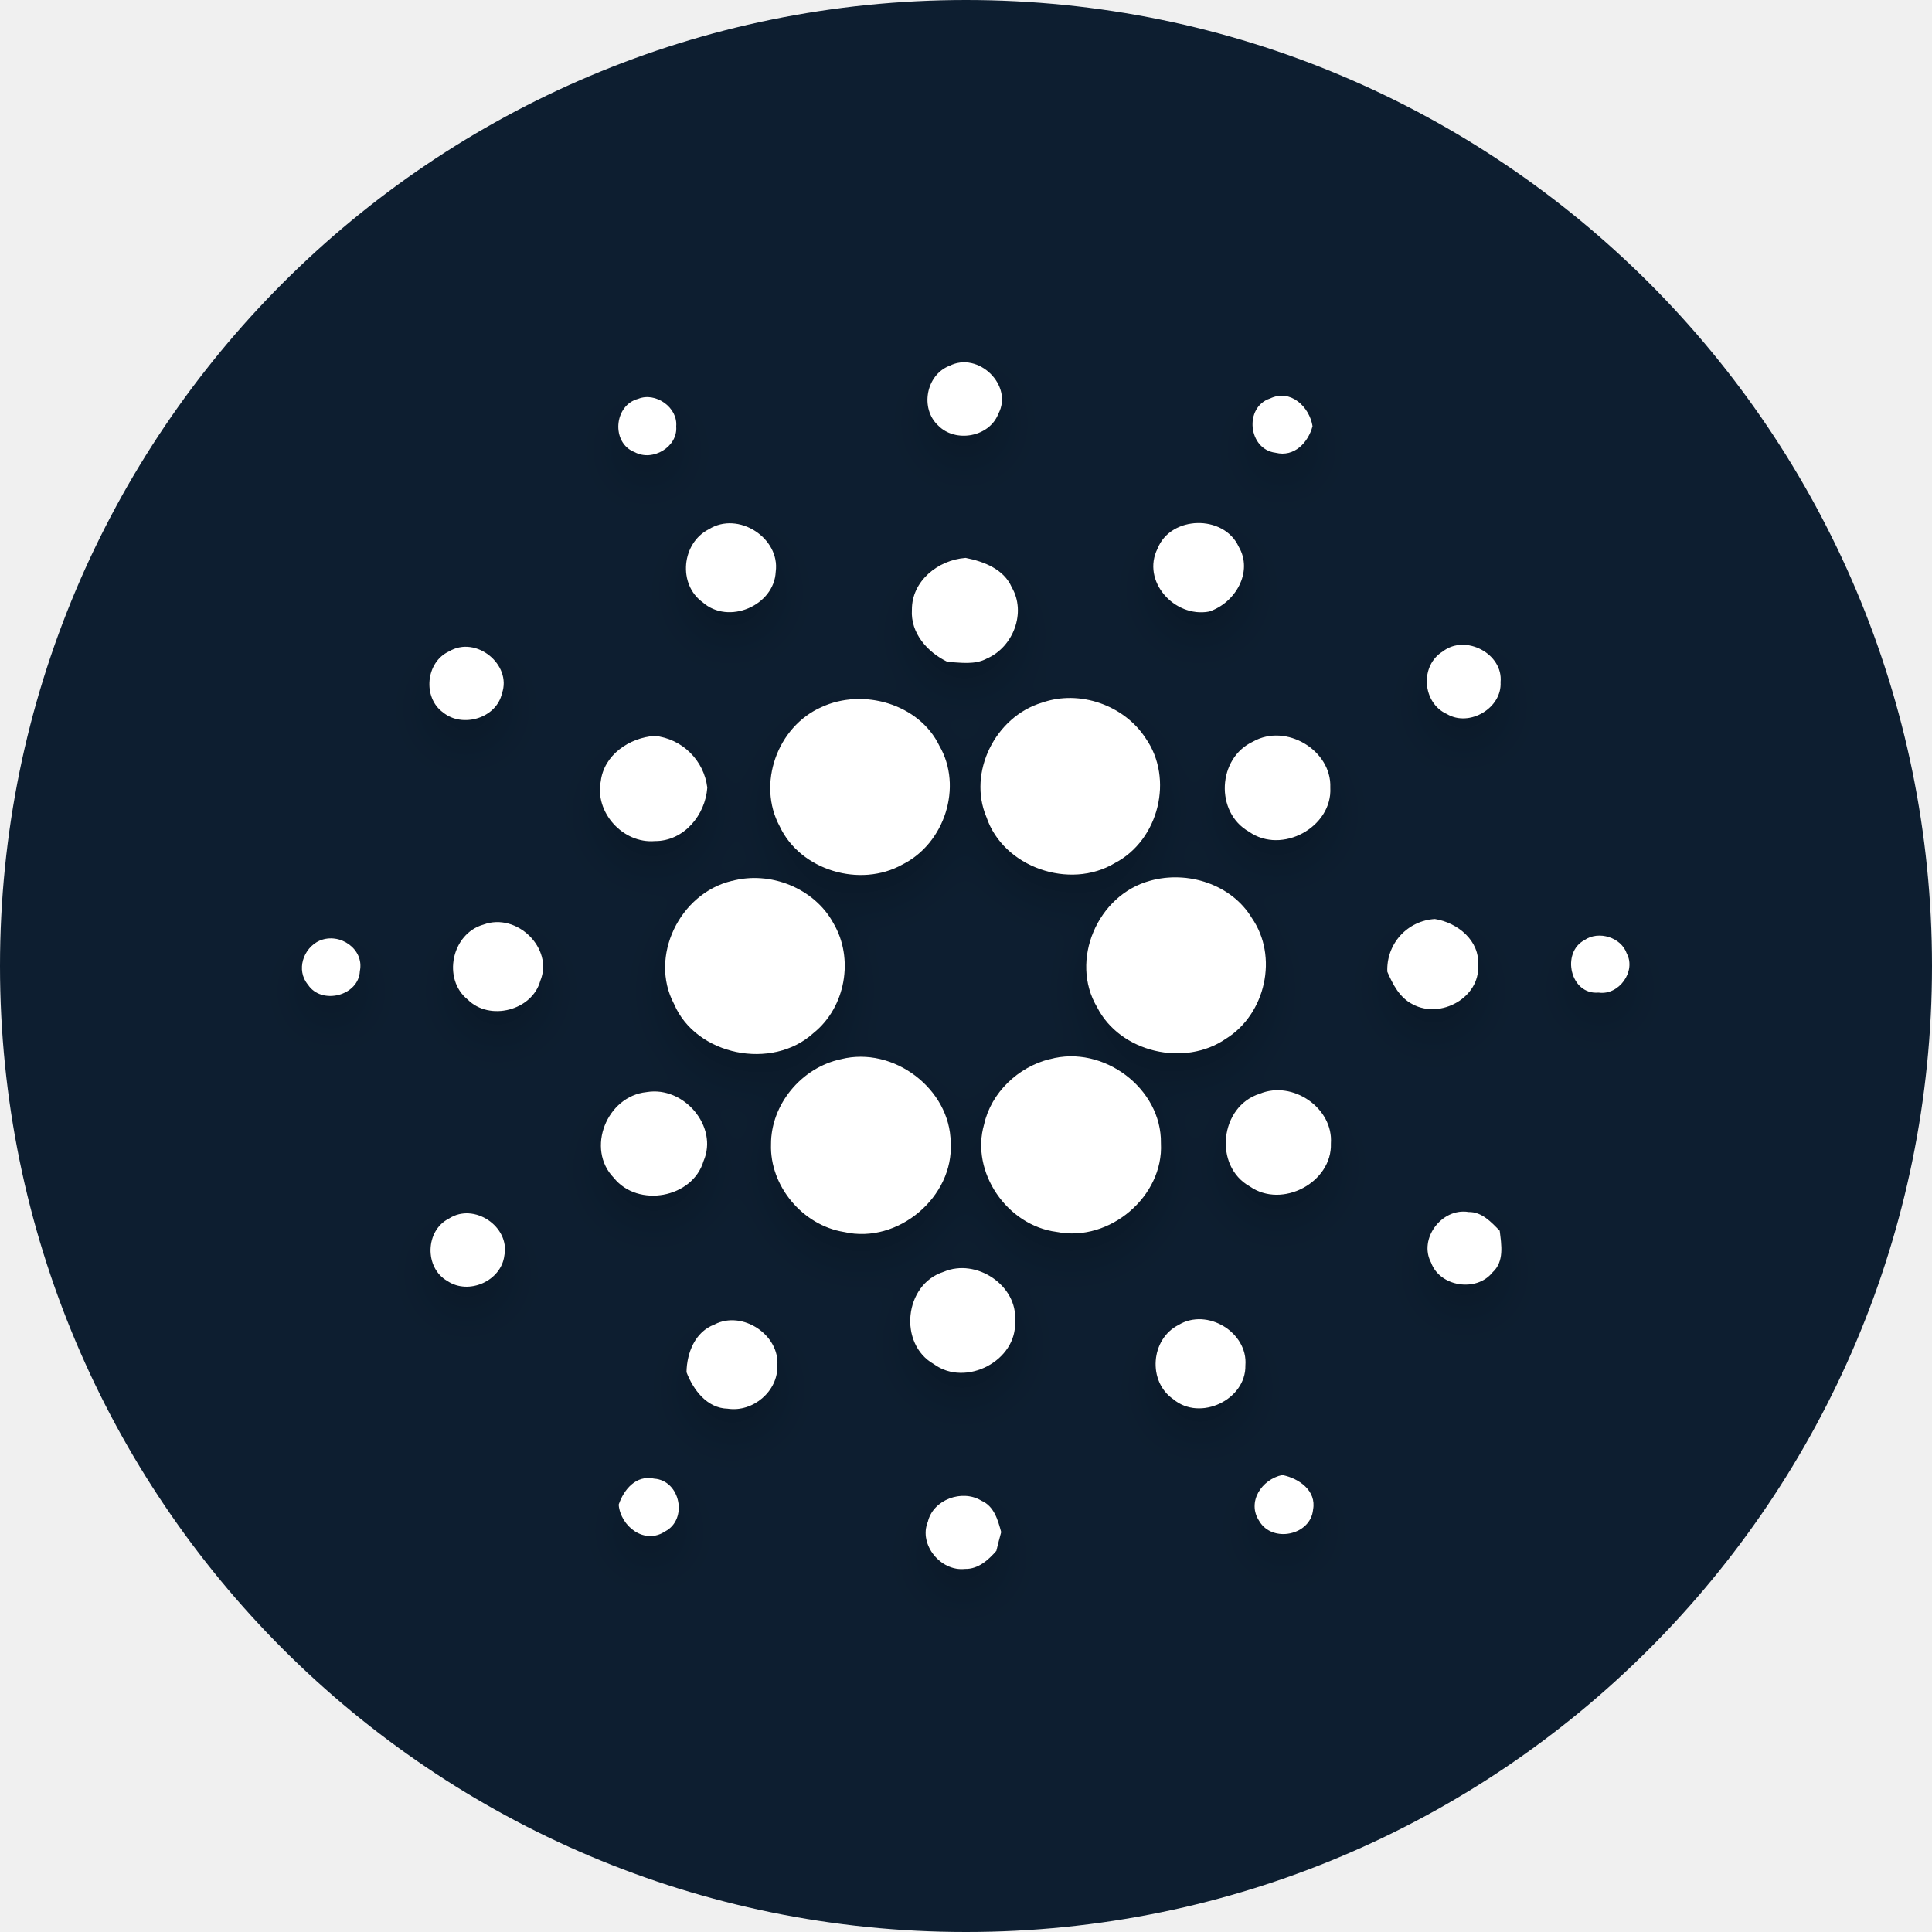
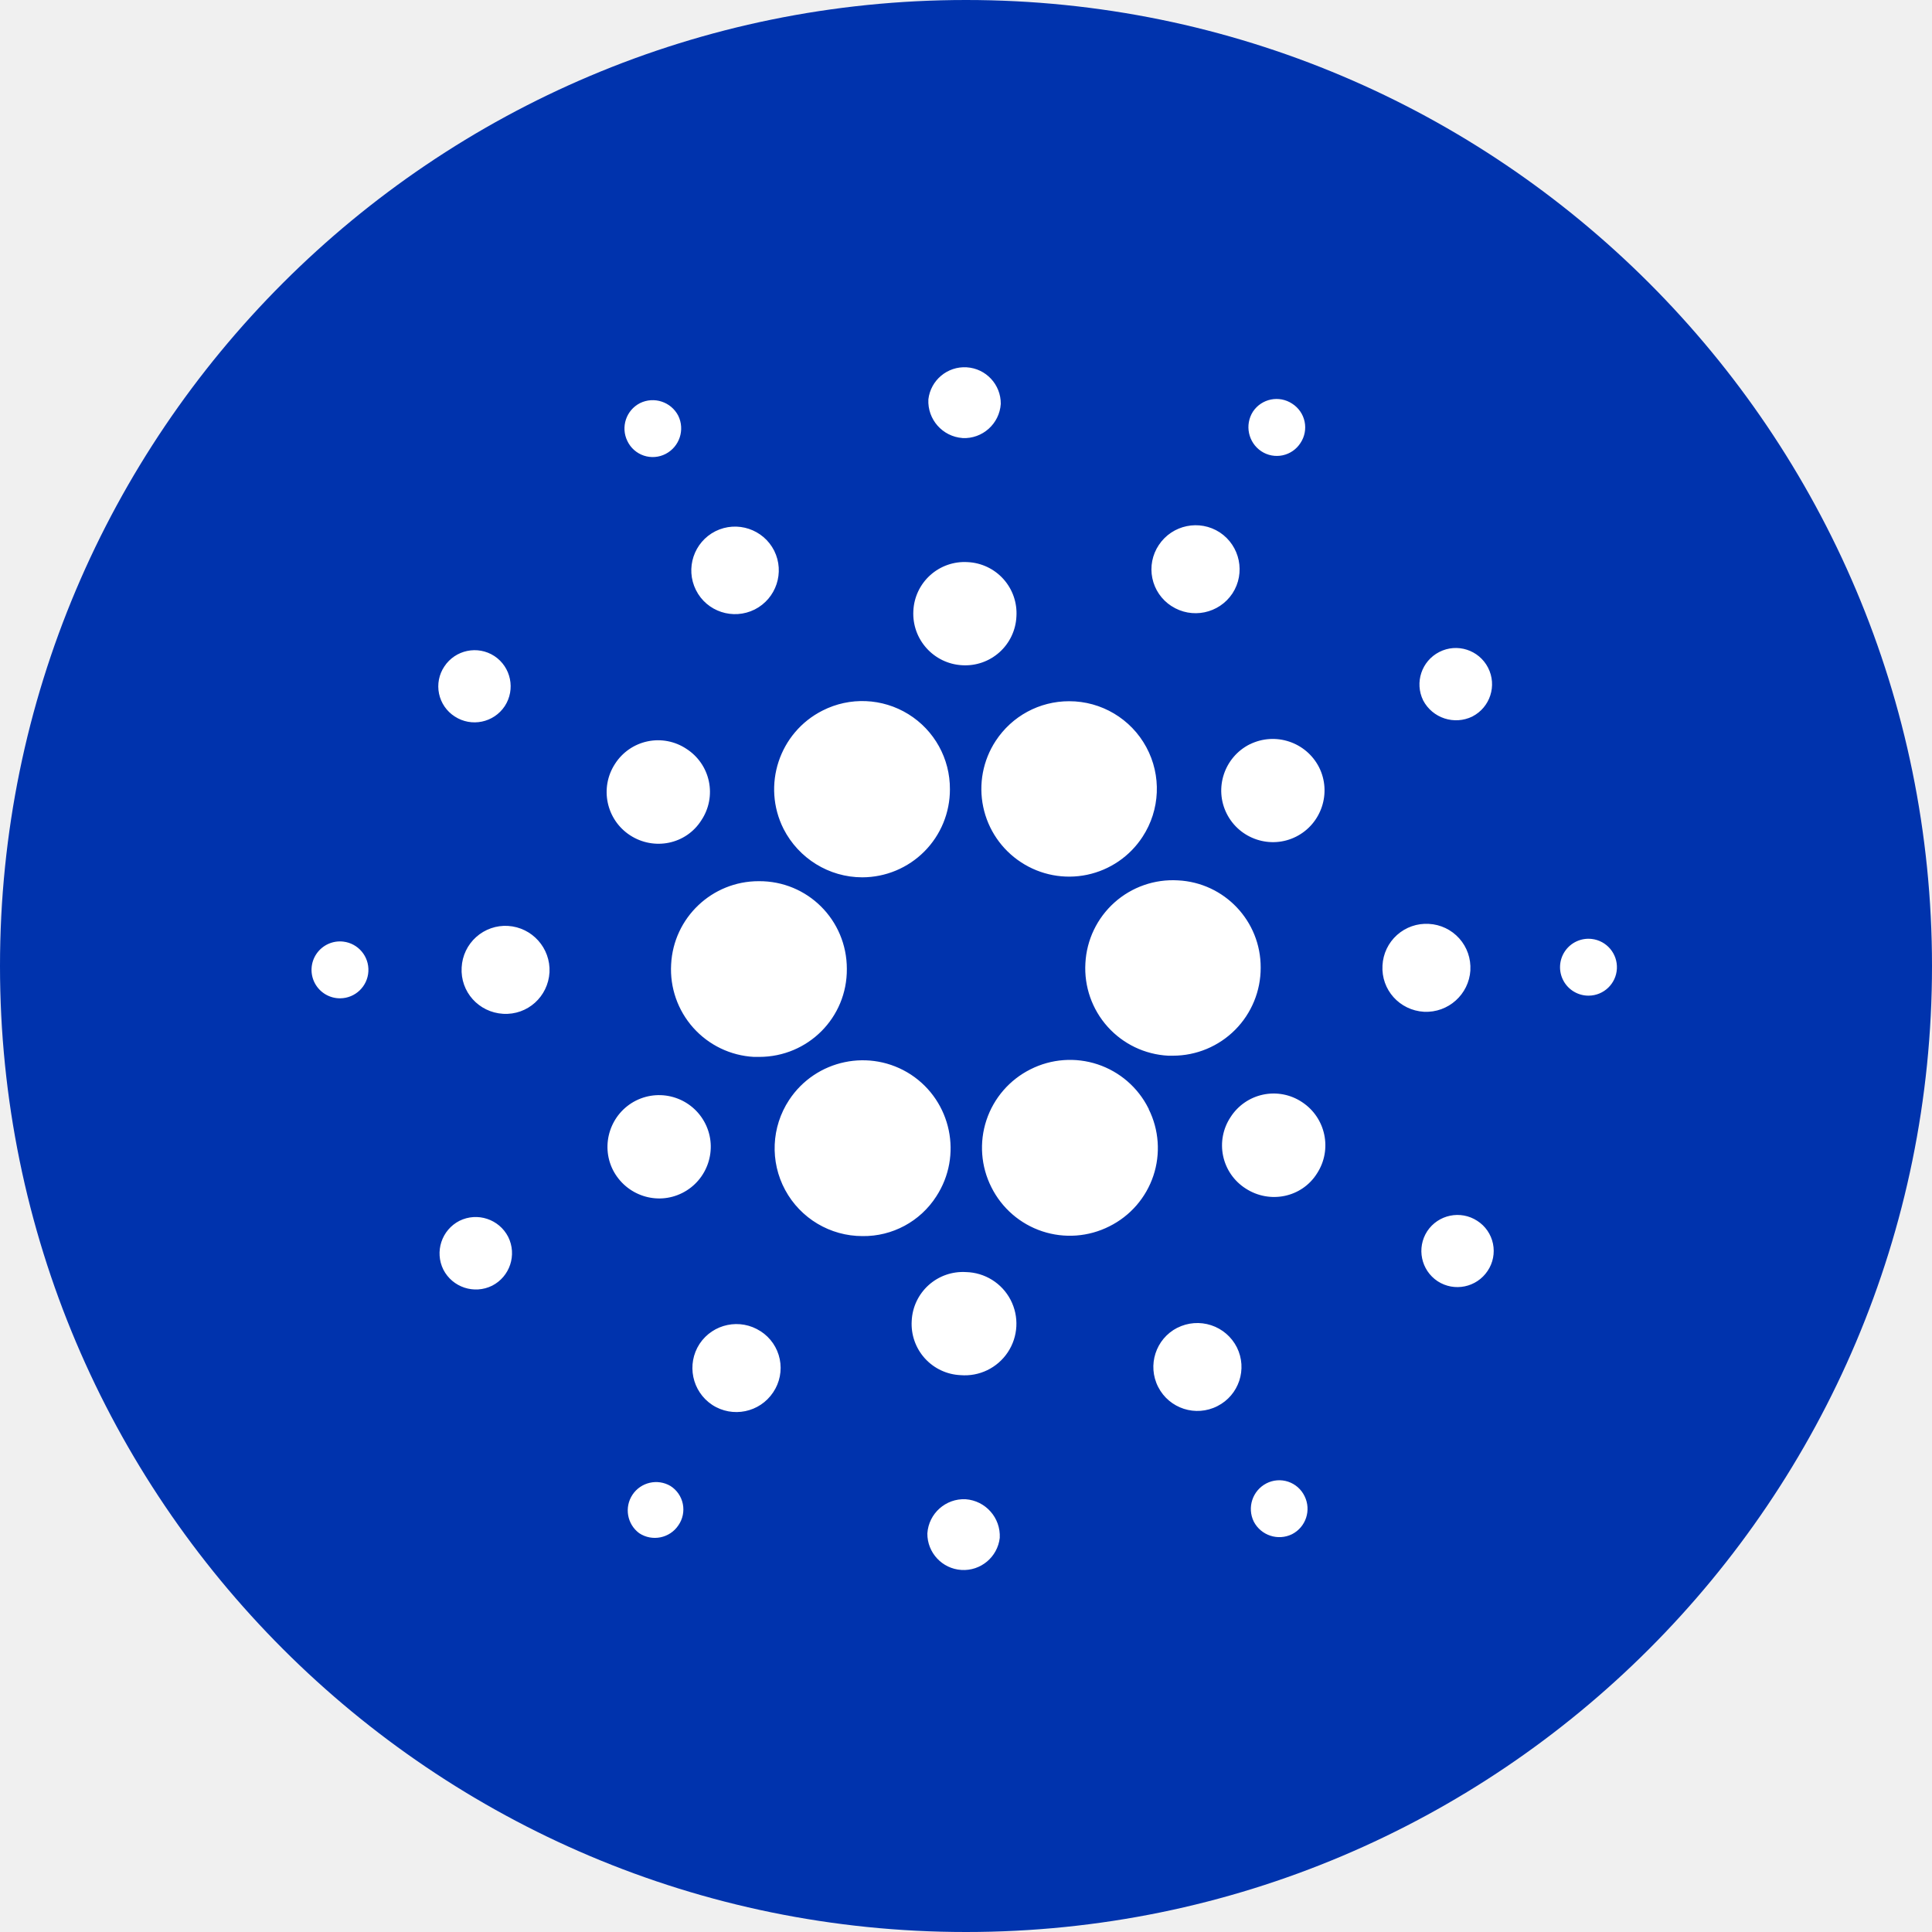
- <svg xmlns="http://www.w3.org/2000/svg" width="40" height="40" viewBox="0 0 40 40" fill="none">
-   <g clip-path="url(#clip0_1218_24164)">
-     <path d="M20 40C31.046 40 40 31.046 40 20C40 8.954 31.046 0 20 0C8.954 0 0 8.954 0 20C0 31.046 8.954 40 20 40Z" fill="#0D1E30" />
-     <g filter="url(#filter0_d_1218_24164)">
-       <path d="M19.656 7.575C20.255 7.266 20.986 7.98 20.669 8.569C20.483 9.049 19.781 9.176 19.424 8.81C19.045 8.46 19.169 7.765 19.656 7.574V7.575ZM13.213 8.257C13.576 8.11 14.038 8.437 14 8.829C14.038 9.251 13.513 9.564 13.141 9.362C12.65 9.175 12.706 8.39 13.213 8.257V8.257ZM26.41 9.374C25.841 9.306 25.751 8.426 26.298 8.249C26.723 8.046 27.113 8.427 27.175 8.824C27.085 9.161 26.798 9.471 26.41 9.374V9.374ZM14.679 10.955C15.288 10.576 16.155 11.14 16.061 11.836C16.03 12.537 15.083 12.945 14.548 12.47C14.03 12.098 14.109 11.242 14.679 10.955ZM23.966 11.357C24.238 10.67 25.338 10.648 25.646 11.318C25.953 11.839 25.576 12.485 25.033 12.662C24.311 12.795 23.628 12.027 23.966 11.357ZM18.88 12.624C18.874 12.031 19.421 11.591 19.993 11.55C20.373 11.625 20.785 11.784 20.948 12.16C21.251 12.68 20.981 13.394 20.435 13.633C20.185 13.77 19.888 13.719 19.615 13.703C19.199 13.502 18.848 13.106 18.88 12.624ZM9.298 13.486C9.854 13.149 10.604 13.761 10.393 14.356C10.278 14.87 9.575 15.079 9.174 14.751C8.745 14.444 8.813 13.705 9.299 13.485L9.298 13.486ZM29.875 13.484C30.346 13.124 31.125 13.537 31.068 14.123C31.1 14.656 30.426 15.06 29.959 14.785C29.444 14.556 29.39 13.776 29.875 13.485V13.484ZM21.575 14.547C22.353 14.273 23.278 14.601 23.72 15.285C24.305 16.119 23.995 17.389 23.086 17.867C22.146 18.434 20.773 17.955 20.424 16.92C20.03 15.995 20.605 14.838 21.574 14.547H21.575ZM17.009 14.639C17.871 14.239 19.033 14.574 19.449 15.441C19.939 16.286 19.56 17.462 18.684 17.899C17.806 18.39 16.568 18.017 16.144 17.111C15.668 16.234 16.09 15.043 17.009 14.639V14.639ZM12.438 16.175C12.504 15.629 13.028 15.273 13.556 15.235C13.832 15.264 14.09 15.386 14.287 15.581C14.485 15.775 14.611 16.031 14.644 16.306C14.606 16.869 14.165 17.416 13.56 17.414C12.894 17.47 12.31 16.817 12.438 16.175V16.175ZM25.94 15.355C26.624 14.964 27.573 15.533 27.543 16.305C27.589 17.124 26.539 17.7 25.859 17.22C25.151 16.82 25.206 15.695 25.94 15.355ZM15.153 18.239C15.95 18.023 16.865 18.392 17.256 19.115C17.685 19.843 17.51 20.852 16.844 21.387C15.988 22.17 14.411 21.855 13.956 20.788C13.433 19.809 14.069 18.496 15.151 18.238L15.153 18.239ZM23.811 18.235C24.588 18.016 25.5 18.31 25.918 19.006C26.47 19.802 26.206 20.991 25.385 21.504C24.523 22.1 23.19 21.788 22.715 20.855C22.14 19.891 22.719 18.529 23.811 18.235V18.235ZM10.011 19.142C10.701 18.886 11.466 19.635 11.186 20.309C11.016 20.921 10.138 21.149 9.684 20.696C9.153 20.271 9.349 19.328 10.011 19.142V19.142ZM28.723 20.12C28.71 19.845 28.806 19.576 28.99 19.371C29.175 19.166 29.433 19.043 29.708 19.027C30.18 19.102 30.64 19.477 30.603 19.984C30.646 20.652 29.828 21.106 29.248 20.793C28.976 20.656 28.838 20.383 28.723 20.12ZM6.618 19.475C7.033 19.296 7.546 19.65 7.451 20.104C7.429 20.617 6.658 20.816 6.375 20.386C6.125 20.087 6.275 19.629 6.618 19.474V19.475ZM32.804 19.464C33.096 19.26 33.566 19.406 33.681 19.742C33.878 20.11 33.518 20.613 33.098 20.551C32.508 20.604 32.318 19.72 32.804 19.464ZM17.408 21.93C18.5 21.651 19.675 22.547 19.683 23.655C19.753 24.774 18.595 25.765 17.478 25.508C16.613 25.37 15.934 24.55 15.963 23.691C15.96 22.869 16.59 22.104 17.408 21.93V21.93ZM21.735 21.929C22.844 21.624 24.054 22.536 24.036 23.669C24.095 24.766 22.974 25.725 21.879 25.506C20.848 25.376 20.088 24.262 20.375 23.277C20.52 22.622 21.078 22.09 21.735 21.927V21.929ZM13.39 22.61C14.158 22.481 14.878 23.323 14.566 24.04C14.339 24.805 13.209 25.011 12.709 24.387C12.124 23.788 12.561 22.692 13.39 22.61V22.61ZM26.083 22.644C26.768 22.361 27.608 22.944 27.555 23.675C27.583 24.479 26.545 25.034 25.876 24.564C25.118 24.142 25.256 22.901 26.083 22.644V22.644ZM29.63 26.144C29.363 25.652 29.849 25.001 30.405 25.093C30.68 25.087 30.874 25.301 31.05 25.481C31.086 25.773 31.148 26.12 30.901 26.344C30.568 26.76 29.811 26.641 29.63 26.144V26.144ZM9.295 25.229C9.814 24.89 10.56 25.396 10.443 25.991C10.38 26.52 9.705 26.821 9.261 26.521C8.784 26.25 8.801 25.476 9.295 25.229V25.229ZM19.536 26.332C20.215 26.039 21.08 26.62 21.015 27.355C21.065 28.168 19.996 28.73 19.333 28.242C18.595 27.824 18.719 26.591 19.536 26.332V26.332ZM14.794 27.421C15.371 27.122 16.146 27.639 16.094 28.276C16.111 28.799 15.594 29.244 15.069 29.166C14.635 29.157 14.353 28.774 14.213 28.41C14.22 28.014 14.386 27.573 14.794 27.422V27.421ZM24.401 27.431C24.996 27.069 25.841 27.589 25.785 28.269C25.8 28.981 24.845 29.436 24.291 28.969C23.756 28.602 23.821 27.723 24.401 27.431ZM26.073 31.494C25.808 31.101 26.119 30.628 26.548 30.538C26.894 30.606 27.26 30.863 27.186 31.255C27.136 31.789 26.344 31.951 26.073 31.495V31.494ZM12.809 31.152C12.914 30.84 13.169 30.531 13.543 30.613C14.086 30.65 14.248 31.457 13.771 31.706C13.344 31.99 12.846 31.601 12.809 31.152ZM19.209 31.511C19.313 31.049 19.919 30.825 20.319 31.07C20.584 31.183 20.661 31.473 20.729 31.72C20.693 31.849 20.66 31.978 20.629 32.108C20.465 32.297 20.254 32.489 19.981 32.483C19.475 32.541 19.018 31.977 19.208 31.511H19.209Z" fill="black" />
-     </g>
-     <path d="M19.656 7.575C20.255 7.266 20.986 7.98 20.669 8.569C20.483 9.049 19.781 9.176 19.424 8.81C19.045 8.46 19.169 7.765 19.656 7.574V7.575ZM13.213 8.257C13.576 8.11 14.038 8.437 14 8.829C14.038 9.251 13.513 9.564 13.141 9.362C12.65 9.175 12.706 8.39 13.213 8.257V8.257ZM26.41 9.374C25.841 9.306 25.751 8.426 26.298 8.249C26.723 8.046 27.113 8.427 27.175 8.824C27.085 9.161 26.798 9.471 26.41 9.374V9.374ZM14.679 10.955C15.288 10.576 16.155 11.14 16.061 11.836C16.03 12.537 15.083 12.945 14.548 12.47C14.03 12.098 14.109 11.242 14.679 10.955ZM23.966 11.357C24.238 10.67 25.338 10.648 25.646 11.318C25.953 11.839 25.576 12.485 25.033 12.662C24.311 12.795 23.628 12.027 23.966 11.357ZM18.88 12.624C18.874 12.031 19.421 11.591 19.993 11.55C20.373 11.625 20.785 11.784 20.948 12.16C21.251 12.68 20.981 13.394 20.435 13.633C20.185 13.77 19.888 13.719 19.615 13.703C19.199 13.502 18.848 13.106 18.88 12.624ZM9.298 13.486C9.854 13.149 10.604 13.761 10.393 14.356C10.278 14.87 9.575 15.079 9.174 14.751C8.745 14.444 8.813 13.705 9.299 13.485L9.298 13.486ZM29.875 13.484C30.346 13.124 31.125 13.537 31.068 14.123C31.1 14.656 30.426 15.06 29.959 14.785C29.444 14.556 29.39 13.776 29.875 13.485V13.484ZM21.575 14.547C22.353 14.273 23.278 14.601 23.72 15.285C24.305 16.119 23.995 17.389 23.086 17.867C22.146 18.434 20.773 17.955 20.424 16.92C20.03 15.995 20.605 14.838 21.574 14.547H21.575ZM17.009 14.639C17.871 14.239 19.033 14.574 19.449 15.441C19.939 16.286 19.56 17.462 18.684 17.899C17.806 18.39 16.568 18.017 16.144 17.111C15.668 16.234 16.09 15.043 17.009 14.639V14.639ZM12.438 16.175C12.504 15.629 13.028 15.273 13.556 15.235C13.832 15.264 14.09 15.386 14.287 15.581C14.485 15.775 14.611 16.031 14.644 16.306C14.606 16.869 14.165 17.416 13.56 17.414C12.894 17.47 12.31 16.817 12.438 16.175V16.175ZM25.94 15.355C26.624 14.964 27.573 15.533 27.543 16.305C27.589 17.124 26.539 17.7 25.859 17.22C25.151 16.82 25.206 15.695 25.94 15.355ZM15.153 18.239C15.95 18.023 16.865 18.392 17.256 19.115C17.685 19.843 17.51 20.852 16.844 21.387C15.988 22.17 14.411 21.855 13.956 20.788C13.433 19.809 14.069 18.496 15.151 18.238L15.153 18.239ZM23.811 18.235C24.588 18.016 25.5 18.31 25.918 19.006C26.47 19.802 26.206 20.991 25.385 21.504C24.523 22.1 23.19 21.788 22.715 20.855C22.14 19.891 22.719 18.529 23.811 18.235V18.235ZM10.011 19.142C10.701 18.886 11.466 19.635 11.186 20.309C11.016 20.921 10.138 21.149 9.684 20.696C9.153 20.271 9.349 19.328 10.011 19.142V19.142ZM28.723 20.12C28.71 19.845 28.806 19.576 28.99 19.371C29.175 19.166 29.433 19.043 29.708 19.027C30.18 19.102 30.64 19.477 30.603 19.984C30.646 20.652 29.828 21.106 29.248 20.793C28.976 20.656 28.838 20.383 28.723 20.12ZM6.618 19.475C7.033 19.296 7.546 19.65 7.451 20.104C7.429 20.617 6.658 20.816 6.375 20.386C6.125 20.087 6.275 19.629 6.618 19.474V19.475ZM32.804 19.464C33.096 19.26 33.566 19.406 33.681 19.742C33.878 20.11 33.518 20.613 33.098 20.551C32.508 20.604 32.318 19.72 32.804 19.464ZM17.408 21.93C18.5 21.651 19.675 22.547 19.683 23.655C19.753 24.774 18.595 25.765 17.478 25.508C16.613 25.37 15.934 24.55 15.963 23.691C15.96 22.869 16.59 22.104 17.408 21.93V21.93ZM21.735 21.929C22.844 21.624 24.054 22.536 24.036 23.669C24.095 24.766 22.974 25.725 21.879 25.506C20.848 25.376 20.088 24.262 20.375 23.277C20.52 22.622 21.078 22.09 21.735 21.927V21.929ZM13.39 22.61C14.158 22.481 14.878 23.323 14.566 24.04C14.339 24.805 13.209 25.011 12.709 24.387C12.124 23.788 12.561 22.692 13.39 22.61V22.61ZM26.083 22.644C26.768 22.361 27.608 22.944 27.555 23.675C27.583 24.479 26.545 25.034 25.876 24.564C25.118 24.142 25.256 22.901 26.083 22.644V22.644ZM29.63 26.144C29.363 25.652 29.849 25.001 30.405 25.093C30.68 25.087 30.874 25.301 31.05 25.481C31.086 25.773 31.148 26.12 30.901 26.344C30.568 26.76 29.811 26.641 29.63 26.144V26.144ZM9.295 25.229C9.814 24.89 10.56 25.396 10.443 25.991C10.38 26.52 9.705 26.821 9.261 26.521C8.784 26.25 8.801 25.476 9.295 25.229V25.229ZM19.536 26.332C20.215 26.039 21.08 26.62 21.015 27.355C21.065 28.168 19.996 28.73 19.333 28.242C18.595 27.824 18.719 26.591 19.536 26.332V26.332ZM14.794 27.421C15.371 27.122 16.146 27.639 16.094 28.276C16.111 28.799 15.594 29.244 15.069 29.166C14.635 29.157 14.353 28.774 14.213 28.41C14.22 28.014 14.386 27.573 14.794 27.422V27.421ZM24.401 27.431C24.996 27.069 25.841 27.589 25.785 28.269C25.8 28.981 24.845 29.436 24.291 28.969C23.756 28.602 23.821 27.723 24.401 27.431ZM26.073 31.494C25.808 31.101 26.119 30.628 26.548 30.538C26.894 30.606 27.26 30.863 27.186 31.255C27.136 31.789 26.344 31.951 26.073 31.495V31.494ZM12.809 31.152C12.914 30.84 13.169 30.531 13.543 30.613C14.086 30.65 14.248 31.457 13.771 31.706C13.344 31.99 12.846 31.601 12.809 31.152ZM19.209 31.511C19.313 31.049 19.919 30.825 20.319 31.07C20.584 31.183 20.661 31.473 20.729 31.72C20.693 31.849 20.66 31.978 20.629 32.108C20.465 32.297 20.254 32.489 19.981 32.483C19.475 32.541 19.018 31.977 19.208 31.511H19.209Z" fill="white" />
-   </g>
-   <defs>
-     <filter id="filter0_d_1218_24164" x="5.251" y="7" width="29.486" height="26.986" filterUnits="userSpaceOnUse" color-interpolation-filters="sRGB">
-       <feFlood flood-opacity="0" result="BackgroundImageFix" />
-       <feColorMatrix in="SourceAlpha" type="matrix" values="0 0 0 0 0 0 0 0 0 0 0 0 0 0 0 0 0 0 127 0" result="hardAlpha" />
-       <feOffset dy="0.5" />
-       <feGaussianBlur stdDeviation="0.5" />
-       <feColorMatrix type="matrix" values="0 0 0 0 0 0 0 0 0 0 0 0 0 0 0 0 0 0 0.204 0" />
-       <feBlend mode="normal" in2="BackgroundImageFix" result="effect1_dropShadow_1218_24164" />
-       <feBlend mode="normal" in="SourceGraphic" in2="effect1_dropShadow_1218_24164" result="shape" />
-     </filter>
-     <clipPath id="clip0_1218_24164">
-       <rect width="40" height="40" fill="white" />
-     </clipPath>
-   </defs>
+ <svg xmlns="http://www.w3.org/2000/svg" width="40" height="40" fill="none">
+   <path fill="#0033AD" d="M20 0c11.044 0 20 8.956 20 20s-8.956 20-20 20S0 31.044 0 20 8.956 0 20 0Z" />
+   <path fill="#fff" d="M13.895 19.966a1.815 1.815 0 0 0 1.713 1.916h.11c1.01 0 1.823-.813 1.815-1.823 0-1.01-.813-1.823-1.824-1.815a1.814 1.814 0 0 0-1.814 1.722ZM7.107 19.495a.589.589 0 1 0-.062 1.174.589.589 0 0 0 .062-1.174ZM13.781 9.398a.596.596 0 0 0 .261-.792.596.596 0 0 0-.791-.26.59.59 0 0 0-.261.787.581.581 0 0 0 .791.265ZM15.625 12.619a.91.91 0 0 0 .404-1.217.909.909 0 0 0-1.216-.404.909.909 0 0 0-.405 1.217c.224.45.77.627 1.217.404ZM9.415 14.834a.751.751 0 0 0 1.036-.215.751.751 0 0 0-.215-1.036.751.751 0 0 0-1.036.215.74.74 0 0 0 .215 1.036ZM10.518 19.17a.907.907 0 0 0-.96.86c-.03.505.354.93.859.96.505.029.93-.354.96-.86a.918.918 0 0 0-.86-.96ZM9.512 25.276a.758.758 0 0 0-.333 1.01.758.758 0 0 0 1.01.333.757.757 0 0 0 .333-1.01.757.757 0 0 0-1.01-.333ZM13.044 17.293c.497.324 1.162.19 1.478-.312a1.058 1.058 0 0 0-.312-1.478 1.058 1.058 0 0 0-1.477.312 1.069 1.069 0 0 0 .311 1.478ZM24.253 12.547a.916.916 0 0 0 1.263-.26.916.916 0 0 0-.261-1.264.916.916 0 0 0-1.263.261.905.905 0 0 0 .26 1.263ZM26.114 9.343a.582.582 0 0 0 .812-.173.582.582 0 0 0-.172-.812.587.587 0 0 0-.813.164.6.6 0 0 0 .173.821ZM24.387 18.227a1.812 1.812 0 0 0-1.915 1.714 1.812 1.812 0 0 0 1.713 1.916h.101a1.817 1.817 0 0 0 1.815-1.823 1.801 1.801 0 0 0-1.714-1.807ZM16.223 17.162c.312.61.94 1.002 1.63 1.002a1.817 1.817 0 0 0 1.814-1.823 1.815 1.815 0 0 0-2.636-1.63 1.826 1.826 0 0 0-.808 2.451ZM30.484 14.834a.75.75 0 0 0-.686-1.335.754.754 0 0 0-.333 1.002.77.77 0 0 0 1.02.333ZM25.874 15.41c-.527.266-.741.91-.476 1.436.265.527.91.741 1.436.476.526-.265.74-.91.476-1.436a1.076 1.076 0 0 0-1.436-.475ZM19.928 9.07a.758.758 0 0 0 .792-.708.752.752 0 0 0-1.499-.093.763.763 0 0 0 .707.8ZM19.92 13.773a1.06 1.06 0 0 0 1.124-1.01 1.06 1.06 0 0 0-1.01-1.125 1.06 1.06 0 0 0-1.124 1.01 1.07 1.07 0 0 0 1.01 1.125ZM14.126 24.699c.527-.265.741-.91.476-1.436a1.071 1.071 0 0 0-1.436-.476c-.526.266-.74.91-.476 1.436.27.527.91.741 1.436.476ZM20.615 15.339a1.814 1.814 0 0 0 .526 2.514 1.814 1.814 0 0 0 2.514-.527 1.814 1.814 0 0 0-1.52-2.808c-.615 0-1.183.307-1.52.821ZM23.777 22.947a1.815 1.815 0 0 0-2.442-.808 1.815 1.815 0 0 0-.809 2.442 1.815 1.815 0 0 0 2.442.809 1.809 1.809 0 0 0 .813-2.43c.004-.004.004-.004-.004-.013ZM26.956 22.817a1.059 1.059 0 0 0-1.478.311 1.058 1.058 0 0 0 .311 1.478c.497.324 1.163.19 1.478-.311a1.069 1.069 0 0 0-.311-1.478ZM30.442 20.088a.907.907 0 0 0-.859-.96.907.907 0 0 0-.96.86c-.03.505.354.93.86.96a.918.918 0 0 0 .96-.86ZM32.956 19.44a.589.589 0 1 0-.062 1.174.589.589 0 0 0 .062-1.174ZM30.585 25.276a.751.751 0 0 0-1.036.215.751.751 0 0 0 .215 1.035.751.751 0 0 0 1.036-.214.74.74 0 0 0-.215-1.036ZM13.882 30.766a.587.587 0 0 0-.648.977.587.587 0 0 0 .812-.164.575.575 0 0 0-.164-.813ZM26.219 30.712a.596.596 0 0 0-.261.791.597.597 0 0 0 .792.261.59.59 0 0 0 .26-.787.581.581 0 0 0-.791-.265ZM19.385 24.77a1.826 1.826 0 0 0-.526-2.522 1.826 1.826 0 0 0-2.522.527 1.818 1.818 0 0 0 1.52 2.817 1.787 1.787 0 0 0 1.528-.822ZM15.747 27.562a.916.916 0 0 0-1.263.261.916.916 0 0 0 .261 1.263.915.915 0 0 0 1.263-.26.903.903 0 0 0-.26-1.264ZM19.992 31.04a.758.758 0 0 0-.792.707.752.752 0 0 0 1.499.093.763.763 0 0 0-.707-.8ZM20 26.337a1.06 1.06 0 0 0-1.124 1.01 1.06 1.06 0 0 0 1.01 1.124A1.069 1.069 0 1 0 20 26.337ZM24.375 27.49a.91.91 0 0 0 .83 1.622.909.909 0 0 0 .403-1.217.917.917 0 0 0-1.233-.404Z" />
</svg>
